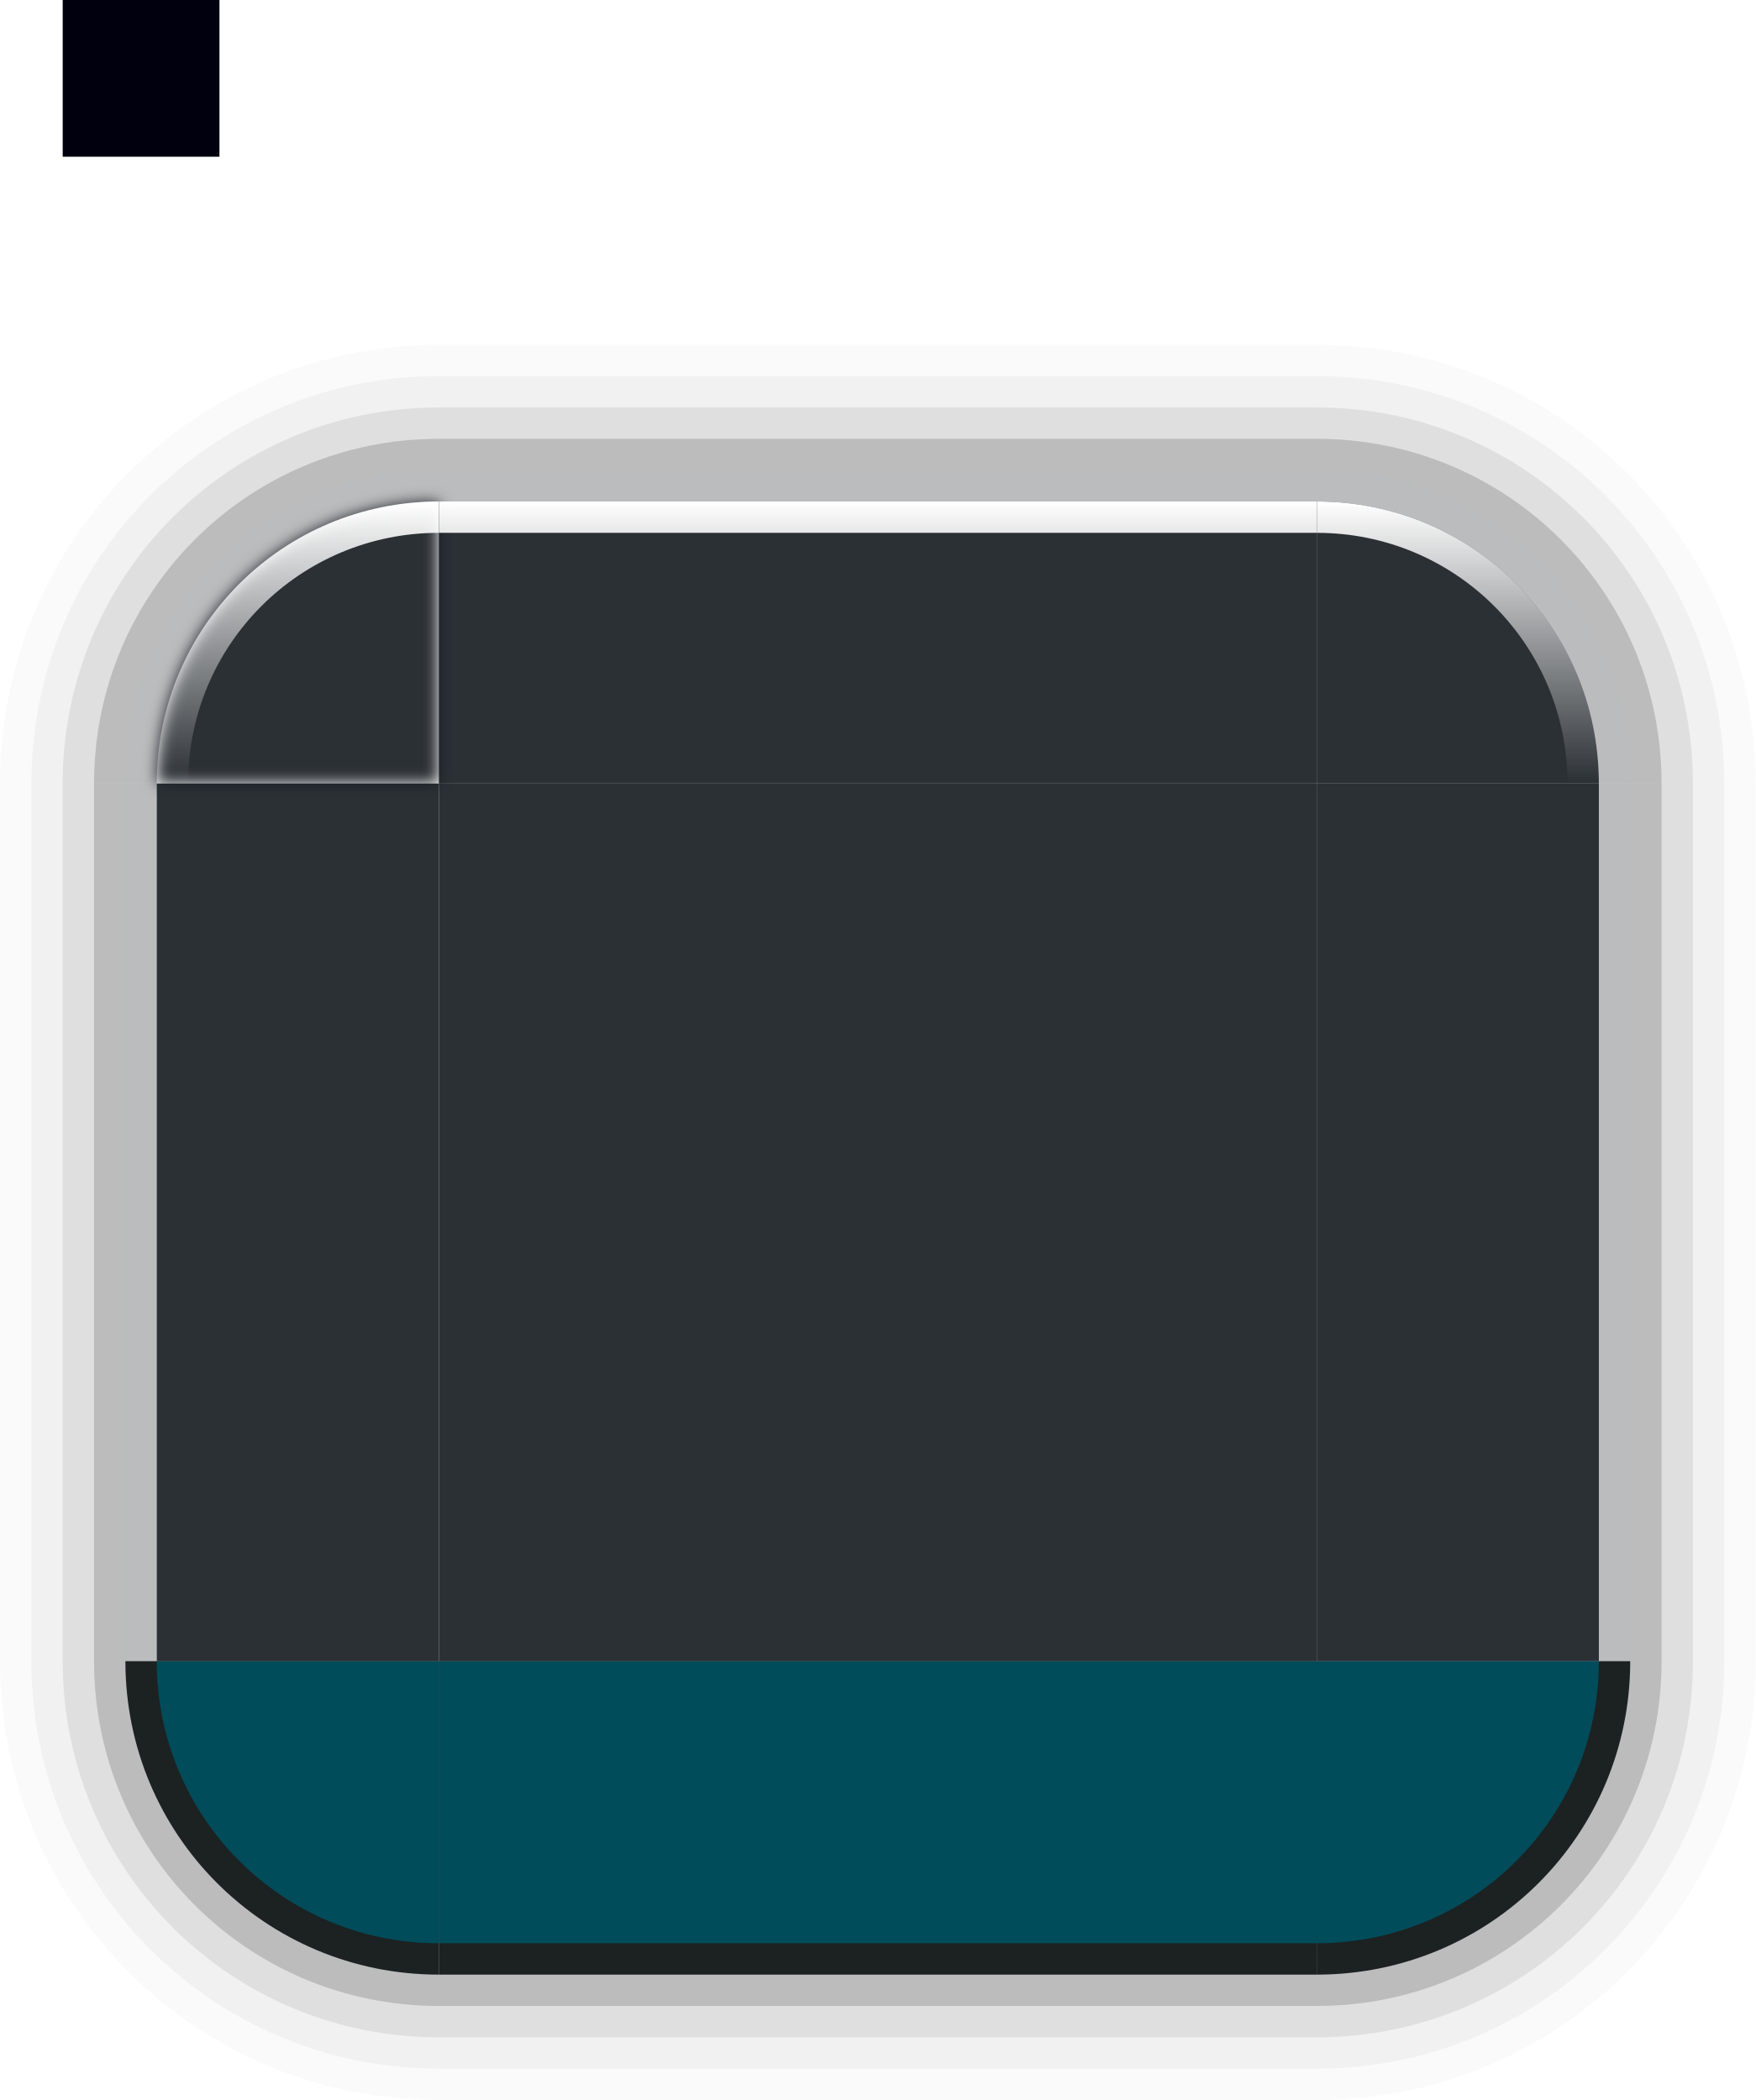
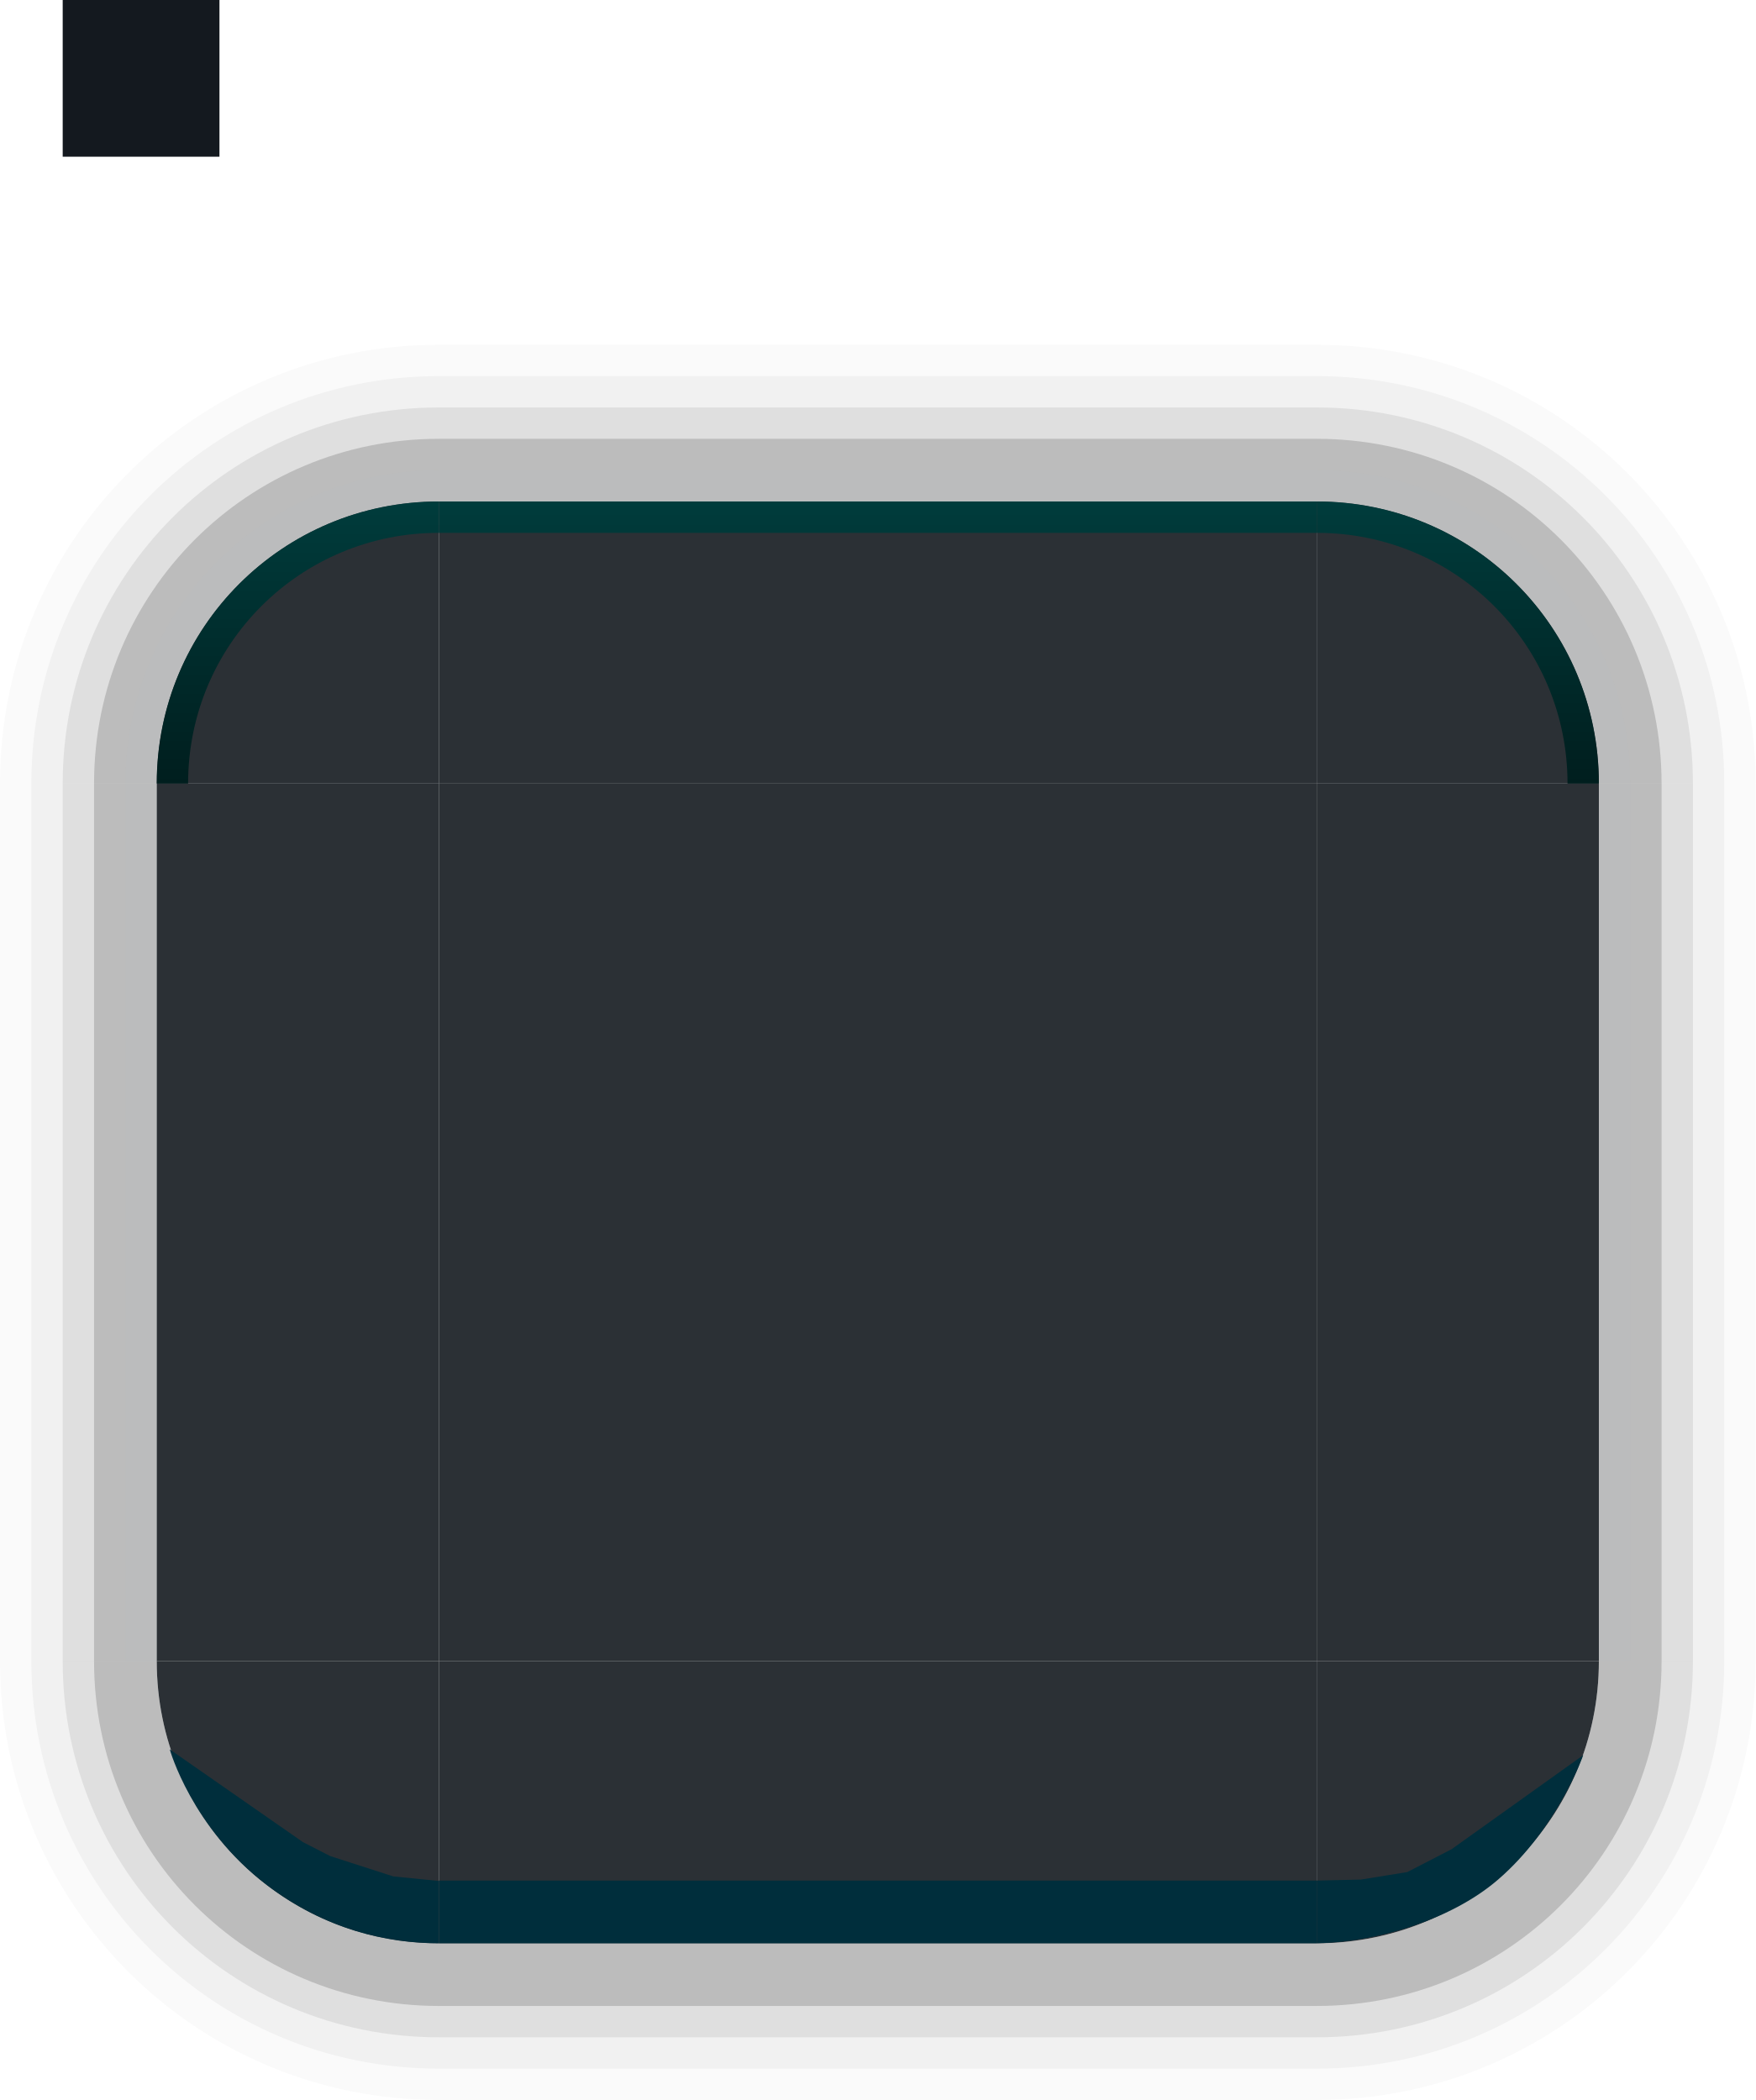
<svg xmlns="http://www.w3.org/2000/svg" xmlns:xlink="http://www.w3.org/1999/xlink" width="56" height="67" id="svg3259" version="1.1">
  <defs id="defs3261">
+     <linearGradient id="linearGradient909">
+       <stop style="stop-color:#003c3c;stop-opacity:1" offset="0" id="stop905" />
+       <stop style="stop-color:#001e1e;stop-opacity:1" offset="1" id="stop907" />
+     </linearGradient>
+     <linearGradient id="linearGradient903">
+       <stop id="stop899" offset="0" style="stop-color:#007878;stop-opacity:1" />
+       <stop id="stop901" offset="1" style="stop-color:#003c3c;stop-opacity:1" />
+     </linearGradient>
+     <linearGradient id="linearGradient897">
+       <stop id="stop893" offset="0" style="stop-color:#007878;stop-opacity:1" />
+       <stop id="stop895" offset="1" style="stop-color:#003c3c;stop-opacity:1" />
+     </linearGradient>
+     <linearGradient id="linearGradient952">
+       <stop style="stop-color:#009696;stop-opacity:1" offset="0" id="stop948" />
+       <stop style="stop-color:#005050;stop-opacity:1" offset="1" id="stop950" />
+     </linearGradient>
    <linearGradient id="linearGradient3863">
      <stop style="stop-color:#ffffff;stop-opacity:1;" offset="0" id="stop3865" />
      <stop style="stop-color:#ffffff;stop-opacity:1;" offset="1" id="stop3867" />
    </linearGradient>
    <linearGradient id="linearGradient4895">
      <stop id="stop4897" offset="0" style="stop-color:#ffffff;stop-opacity:1;" />
      <stop id="stop4899" offset="1" style="stop-color:#ffffff;stop-opacity:0;" />
    </linearGradient>
    <linearGradient id="linearGradient4351">
      <stop id="stop4353" offset="0" style="stop-color:#ffffff;stop-opacity:1;" />
      <stop id="stop4355" offset="1" style="stop-color:#aaaaaa;stop-opacity:1;" />
    </linearGradient>
-     <linearGradient xlink:href="#linearGradient4895" id="linearGradient5385" gradientUnits="userSpaceOnUse" gradientTransform="translate(0,-0.01281738)" x1="449" y1="483.362" x2="449" y2="492.362" />
-     <linearGradient xlink:href="#linearGradient4895" id="linearGradient5389" gradientUnits="userSpaceOnUse" gradientTransform="translate(0,-0.01281738)" x1="449" y1="483.362" x2="449" y2="492.362" />
-     <linearGradient xlink:href="#linearGradient4895" id="linearGradient5393" gradientUnits="userSpaceOnUse" gradientTransform="translate(0,-0.01281738)" x1="449" y1="483.362" x2="449" y2="492.362" />
-     <filter style="color-interpolation-filters:sRGB" id="filter1278" x="-0.06" width="1.12" y="-0.06" height="1.12">
-       <feGaussianBlur stdDeviation="0.225" id="feGaussianBlur1280" />
-     </filter>
+     <linearGradient xlink:href="#linearGradient909" id="linearGradient5389" gradientUnits="userSpaceOnUse" gradientTransform="translate(0,-0.01281738)" x1="449" y1="483.362" x2="449" y2="492.362" />
+     <linearGradient xlink:href="#linearGradient909" id="linearGradient5393" gradientUnits="userSpaceOnUse" gradientTransform="translate(0,-0.01281738)" x1="449" y1="483.362" x2="449" y2="492.362" />
+     <linearGradient xlink:href="#linearGradient909" id="linearGradient954" gradientUnits="userSpaceOnUse" gradientTransform="translate(0,-0.01281738)" x1="449" y1="483.362" x2="449" y2="492.362" />
  </defs>
  <g id="layer1" transform="translate(-398,-467.3622)">
    <g id="right">
      <path style="fill:#000000;fill-opacity:0.02;stroke:none" d="m 449,492.362 0,28 5,0 0,-28 -5,0 z" id="path4193" />
      <path style="fill:#000000;fill-opacity:0.039;stroke:none" d="m 449,492.362 0,28 4,0 0,-28 -4,0 z" id="path4172" />
      <path style="fill:#000000;fill-opacity:0.078;stroke:none" d="m 449,492.362 0,28 3,0 0,-28 -3,0 z" id="path4149" />
      <path style="fill:#000000;fill-opacity:0.157;stroke:none" d="m 449,492.362 0,28 2,0 0,-28 -2,0 z" id="path4126" />
      <path style="fill:#3daee9;fill-opacity:1;stroke:none;opacity:0.01" d="m 450,520.362 0,-28 -10,0 0,28 10,0 z" id="path4103" />
      <path style="opacity:0.9;fill:#14191f;fill-opacity:1;stroke:none" d="m 449,520.362 v -28 h -9 v 28 z" id="path4080" />
    </g>
    <g id="bottomright">
      <path style="fill:#000000;fill-opacity:0.02;stroke:none" d="m 449,520.362 c 0,4.986 -4.014,9 -9,9 l 0,5 c 7.756,0 14,-6.244 14,-14 l -5,0 z" id="path4191" />
      <path style="fill:#000000;fill-opacity:0.039;stroke:none" d="m 449,520.362 c 0,4.986 -4.014,9 -9,9 l 0,4 c 7.202,0 13,-5.798 13,-13 l -4,0 z" id="path4170" />
      <path style="fill:#000000;fill-opacity:0.078;stroke:none" d="m 449,520.362 c 0,4.986 -4.014,9 -9,9 l 0,3 c 6.648,0 12,-5.352 12,-12 l -3,0 z" id="path4147" />
      <path style="fill:#000000;fill-opacity:0.157;stroke:none" d="m 449,520.362 c 0,4.986 -4.014,9 -9,9 l 0,2 c 6.094,0 11,-4.906 11,-11 l -2,0 z" id="path4124" />
-       <path style="fill:#1c2122;fill-opacity:1;stroke:none" d="m 440,530.362 c 5.54,0 10,-4.46 10,-10 l -10,0 0,10 z" id="path4101" />
-       <path style="fill:#004c5a;fill-opacity:1;stroke:none" d="m 440,529.362 c 4.986,0 9,-4.014 9,-9 l -9,0 0,9 z" id="path4078" />
+       <path style="opacity:0.9;fill:#14191f;fill-opacity:1;stroke:none;stroke-width:0.9" d="m 440,529.362 c 4.986,0 9,-4.014 9,-9 h -9 z" id="path4101" />
+       <path style="fill:#002e3c;fill-opacity:1;stroke:none;stroke-width:0.419" d="m 440,529.362 c 1.814,-0.029 4.24,-0.703 5.778,-2.026 1.897,-1.632 2.722,-3.974 2.722,-3.974 l -4.2,3 -1.411,0.728 -1.475,0.239 -1.414,0.033 z" id="path4078" />
    </g>
    <g id="bottom">
      <path style="fill:#000000;fill-opacity:0.02;stroke:none" d="m 412,529.362 0,5 28,0 0,-5 -28,0 z" id="path4189" />
      <path style="fill:#000000;fill-opacity:0.039;stroke:none" d="m 412,529.362 0,4 28,0 0,-4 -28,0 z" id="path4168" />
      <path style="fill:#000000;fill-opacity:0.078;stroke:none" d="m 412,529.362 0,3 28,0 0,-3 -28,0 z" id="path4145" />
      <path style="fill:#000000;fill-opacity:0.157;stroke:none" d="m 412,529.362 0,2 28,0 0,-2 -28,0 z" id="path4122" />
-       <path style="fill:#1c2122;fill-opacity:1;stroke:none" d="m 412,530.362 28,0 0,-10 -28,0 0,10 z" id="path4099" />
-       <path style="fill:#004c5a;fill-opacity:1;stroke:none" d="m 412,529.362 28,0 0,-9 -28,0 0,9 z" id="path4076" />
+       <path style="opacity:0.9;fill:#14191f;fill-opacity:1;stroke:none;stroke-width:0.949" d="m 412,529.362 h 28 v -9 h -28 z" id="path4099" />
+       <path style="fill:#002e3c;fill-opacity:1;stroke:none;stroke-width:0.471" d="m 412,529.362 h 28 v -2 h -28 z" id="path4076" />
    </g>
    <g id="bottomleft">
      <path style="fill:#000000;fill-opacity:0.02;stroke:none" d="m 398,520.362 c 0,7.756 6.244,14 14,14 l 0,-5 c -4.986,0 -9,-4.014 -9,-9 l -5,0 z" id="path4187" />
      <path style="fill:#000000;fill-opacity:0.039;stroke:none" d="m 399,520.362 c 0,7.202 5.798,13 13,13 l 0,-4 c -4.986,0 -9,-4.014 -9,-9 l -4,0 z" id="path4166" />
      <path style="fill:#000000;fill-opacity:0.078;stroke:none" d="m 400,520.362 c 0,6.648 5.352,12 12,12 l 0,-3 c -4.986,0 -9,-4.014 -9,-9 l -3,0 z" id="path4143" />
      <path style="fill:#000000;fill-opacity:0.157;stroke:none" d="m 401,520.362 c 0,6.094 4.906,11 11,11 l 0,-2 c -4.986,0 -9,-4.014 -9,-9 l -2,0 z" id="path4120" />
-       <path style="fill:#1c2122;fill-opacity:1;stroke:none" d="m 402,520.362 c 0,5.54 4.46,10 10,10 l 0,-10 -10,0 z" id="path4097" />
-       <path style="fill:#004c5a;fill-opacity:1;stroke:none" d="m 403,520.362 c 0,4.986 4.014,9 9,9 l 0,-9 -9,0 z" id="path4074" />
+       <path style="opacity:0.9;fill:#14191f;fill-opacity:1;stroke:none;stroke-width:0.9" d="m 403,520.362 c 0,4.986 4.014,9 9,9 v -9 z" id="path4097" />
+       <path style="fill:#002e3c;fill-opacity:1;stroke:none;stroke-width:0.422" d="m 403.415,523.176 c 0,0 0.698,2.511 3.103,4.334 1.869,1.416 3.824,1.852 5.482,1.852 v -1.988 l -1.453,-0.145 -2.014,-0.649 -0.868,-0.444 z" id="path4074" />
    </g>
    <g id="left">
      <path style="fill:#000000;fill-opacity:0.02;stroke:none" d="m 398,492.362 0,28 5,0 0,-28 -5,0 z" id="path4185" />
      <path style="fill:#000000;fill-opacity:0.039;stroke:none" d="m 399,492.362 0,28 4,0 0,-28 -4,0 z" id="path4164" />
      <path style="fill:#000000;fill-opacity:0.078;stroke:none" d="m 400,492.362 0,28 3,0 0,-28 -3,0 z" id="path4141" />
      <path style="fill:#000000;fill-opacity:0.157;stroke:none" d="m 401,492.362 0,28 2,0 0,-28 -2,0 z" id="path4118" />
      <path style="fill:#3daee9;fill-opacity:1;stroke:none;opacity:0.01" d="m 402,492.362 0,28 10,0 0,-28 -10,0 z" id="path4095" />
      <path style="opacity:0.9;fill:#14191f;fill-opacity:1;stroke:none" d="m 403,492.362 v 28 h 9 v -28 z" id="path4072" />
    </g>
    <rect y="492.362" x="412" height="28" width="28" id="center" style="opacity:0.9;fill:#14191f;fill-opacity:1;stroke:none" />
    <g id="topleft">
      <path style="fill:#000000;fill-opacity:0.02;stroke:none" d="m 412,478.362 c -7.756,0 -14,6.244 -14,14 l 5,0 c 0,-4.986 4.014,-9 9,-9 l 0,-5 z" id="path4183" />
      <path style="fill:#000000;fill-opacity:0.039;stroke:none" d="m 412,479.362 c -7.202,0 -13,5.798 -13,13 l 4,0 c 0,-4.986 4.014,-9 9,-9 l 0,-4 z" id="path4162" />
      <path style="fill:#000000;fill-opacity:0.078;stroke:none" d="m 412,480.362 c -6.648,0 -12,5.352 -12,12 l 3,0 c 0,-4.986 4.014,-9 9,-9 l 0,-3 z" id="path4139" />
      <path style="fill:#000000;fill-opacity:0.157;stroke:none" d="m 412,481.362 c -6.094,0 -11,4.906 -11,11 l 2,0 c 0,-4.986 4.014,-9 9,-9 l 0,-2 z" id="path4116" />
      <path style="fill:#3daee9;fill-opacity:1;stroke:none;opacity:0.01" d="m 412,482.362 c -5.54,0 -10,4.46 -10,10 l 10,0 0,-10 z" id="path4093" />
-       <path style="opacity:0.9;fill:#14191f;fill-opacity:1;stroke:none;filter:url(#filter1278)" d="m 412,483.362 c -4.986,0 -9,4.014 -9,9 h 9 z" id="path4070" />
-       <path style="fill:url(#linearGradient5385);fill-opacity:1;stroke:none" d="m 412,483.362 c -4.986,0 -9,4.014 -9,9 l 1,0 c 0,-4.432 3.568,-8 8,-8 z" id="rect4883" />
+       <path style="opacity:0.9;fill:#14191f;fill-opacity:1;stroke:none" d="m 412,483.362 c -4.986,0 -9,4.014 -9,9 h 9 z" id="path4070" />
+       <path style="fill:url(#linearGradient954);fill-opacity:1.0;stroke:none" d="m 412,483.362 c -4.986,0 -9,4.014 -9,9 l 1,0 c 0,-4.432 3.568,-8 8,-8 z" id="rect4883" />
    </g>
    <g id="topright">
      <path style="fill:#000000;fill-opacity:0.02;stroke:none" d="m 440,478.362 0,5 c 4.986,0 9,4.014 9,9 l 5,0 c 0,-7.756 -6.244,-14 -14,-14 z" id="path4195" />
      <path style="fill:#000000;fill-opacity:0.039;stroke:none" d="m 440,479.362 0,4 c 4.986,0 9,4.014 9,9 l 4,0 c 0,-7.202 -5.798,-13 -13,-13 z" id="path4174" />
      <path style="fill:#000000;fill-opacity:0.078;stroke:none" d="m 440,480.362 0,3 c 4.986,0 9,4.014 9,9 l 3,0 c 0,-6.648 -5.352,-12 -12,-12 z" id="path4151" />
      <path style="fill:#000000;fill-opacity:0.157;stroke:none" d="m 440,481.362 0,2 c 4.986,0 9,4.014 9,9 l 2,0 c 0,-6.094 -4.906,-11 -11,-11 z" id="path4128" />
      <path style="fill:#3daee9;fill-opacity:1;stroke:none;opacity:0.01" d="m 450,492.362 c 0,-5.54 -4.46,-10 -10,-10 l 0,10 10,0 z" id="path4105" />
      <path style="opacity:0.9;fill:#14191f;fill-opacity:1;stroke:none" d="m 449,492.362 c 0,-4.986 -4.014,-9 -9,-9 v 9 z" id="path4082" />
-       <path id="path4891" d="m 440,484.362 c 4.432,0 8,3.568 8,8 l 1,0 c 0,-4.986 -4.014,-9 -9,-9 z" style="fill:url(#linearGradient5389);fill-opacity:1;stroke:none" />
+       <path id="path4891" d="m 440,484.362 c 4.432,0 8,3.568 8,8 l 1,0 c 0,-4.986 -4.014,-9 -9,-9 z" style="fill:url(#linearGradient5389);fill-opacity:1.0;stroke:none" />
    </g>
    <g id="top">
      <path style="fill:#000000;fill-opacity:0.02;stroke:none" d="m 412,478.362 0,5 28,0 0,-5 -28,0 z" id="path4197" />
      <path style="fill:#000000;fill-opacity:0.039;stroke:none" d="m 412,479.362 0,4 28,0 0,-4 -28,0 z" id="path4176" />
      <path style="fill:#000000;fill-opacity:0.078;stroke:none" d="m 412,480.362 0,3 28,0 0,-3 -28,0 z" id="path4153" />
      <path style="fill:#000000;fill-opacity:0.157;stroke:none" d="m 412,481.362 0,2 28,0 0,-2 -28,0 z" id="path4130" />
      <path style="fill:#3daee9;fill-opacity:1;stroke:none;opacity:0.01" d="m 440,482.362 -28,0 0,10 28,0 0,-10 z" id="path4107" />
      <path style="opacity:0.9;fill:#14191f;fill-opacity:1;stroke:none" d="m 440,483.362 h -28 v 9 h 28 z" id="path4084" />
-       <path style="fill:url(#linearGradient5393);fill-opacity:1;stroke:none" d="m 412,483.362 0,1 28,0 0,-1 z" id="path4893" />
+       <path style="fill:url(#linearGradient5393);fill-opacity:1.0;stroke:none" d="m 412,483.362 0,1 28,0 0,-1 z" id="path4893" />
    </g>
-     <rect style="fill:#00000f;fill-opacity:1;stroke:none" id="hint-stretch-borders" width="5" height="5" x="400" y="467.362" />
+     <rect style="fill:#14191f;fill-opacity:1;stroke:none" id="hint-stretch-borders" width="5" height="5" x="400" y="467.362" />
  </g>
</svg>
